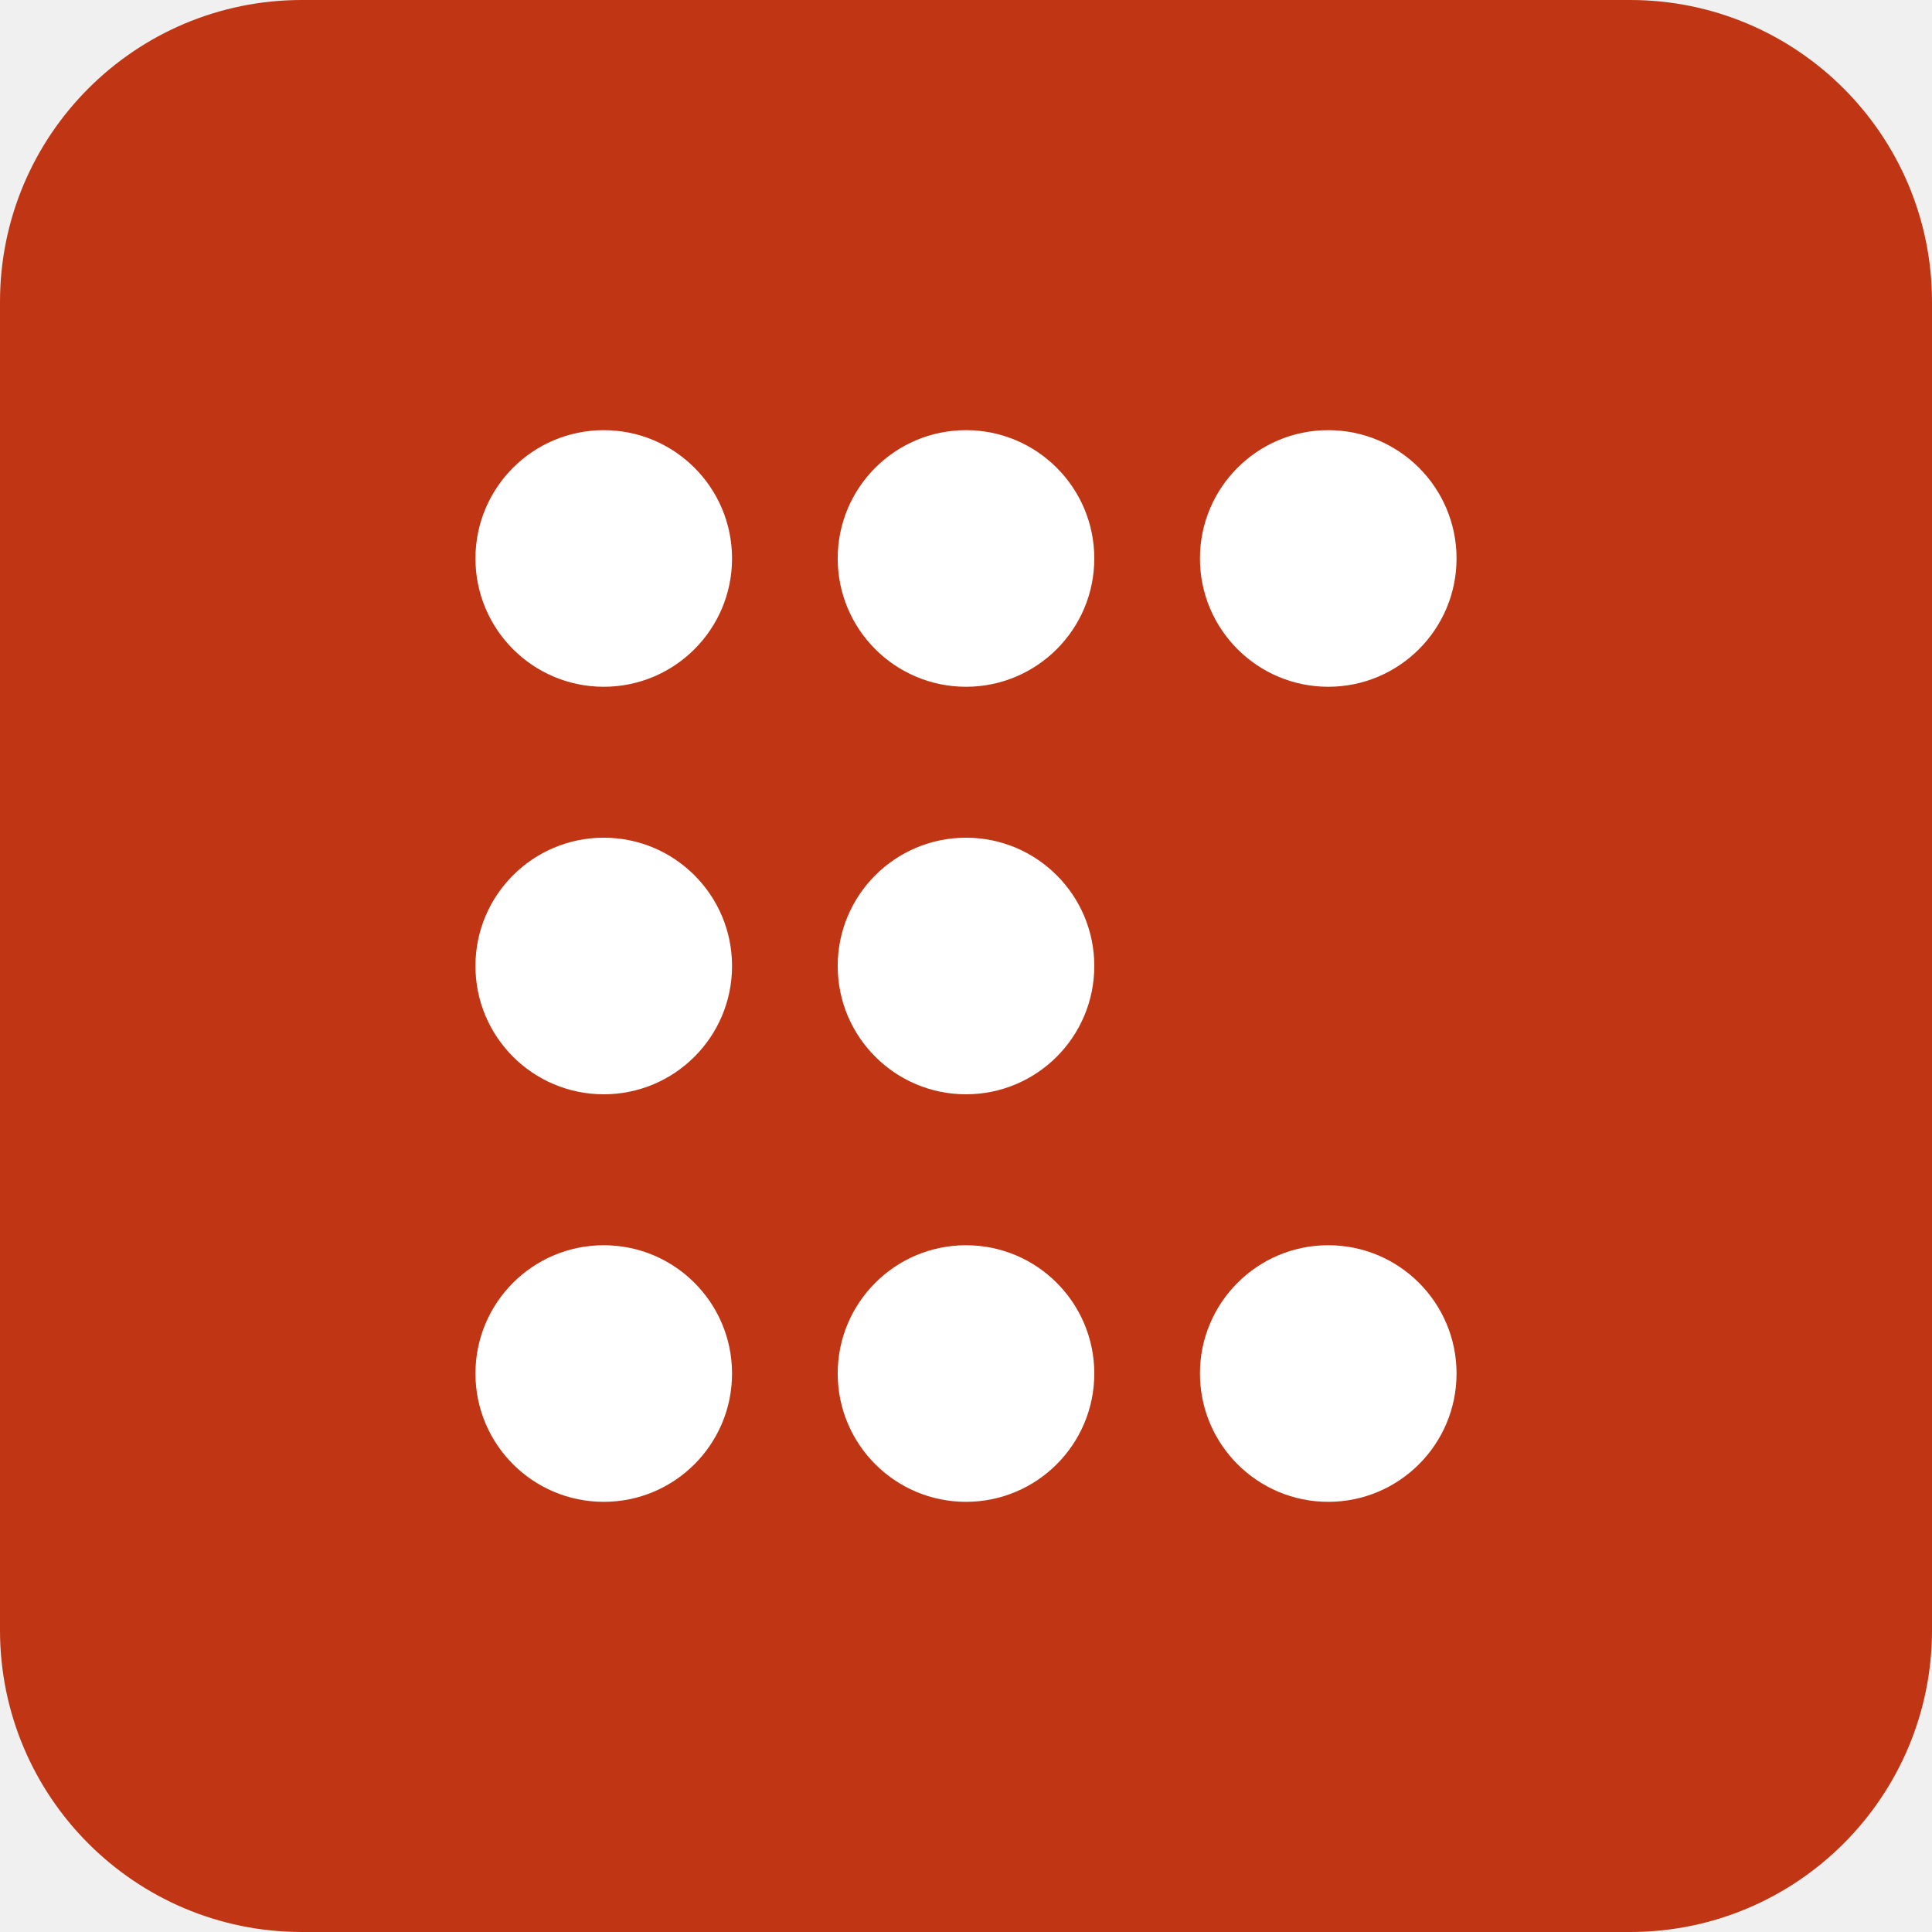
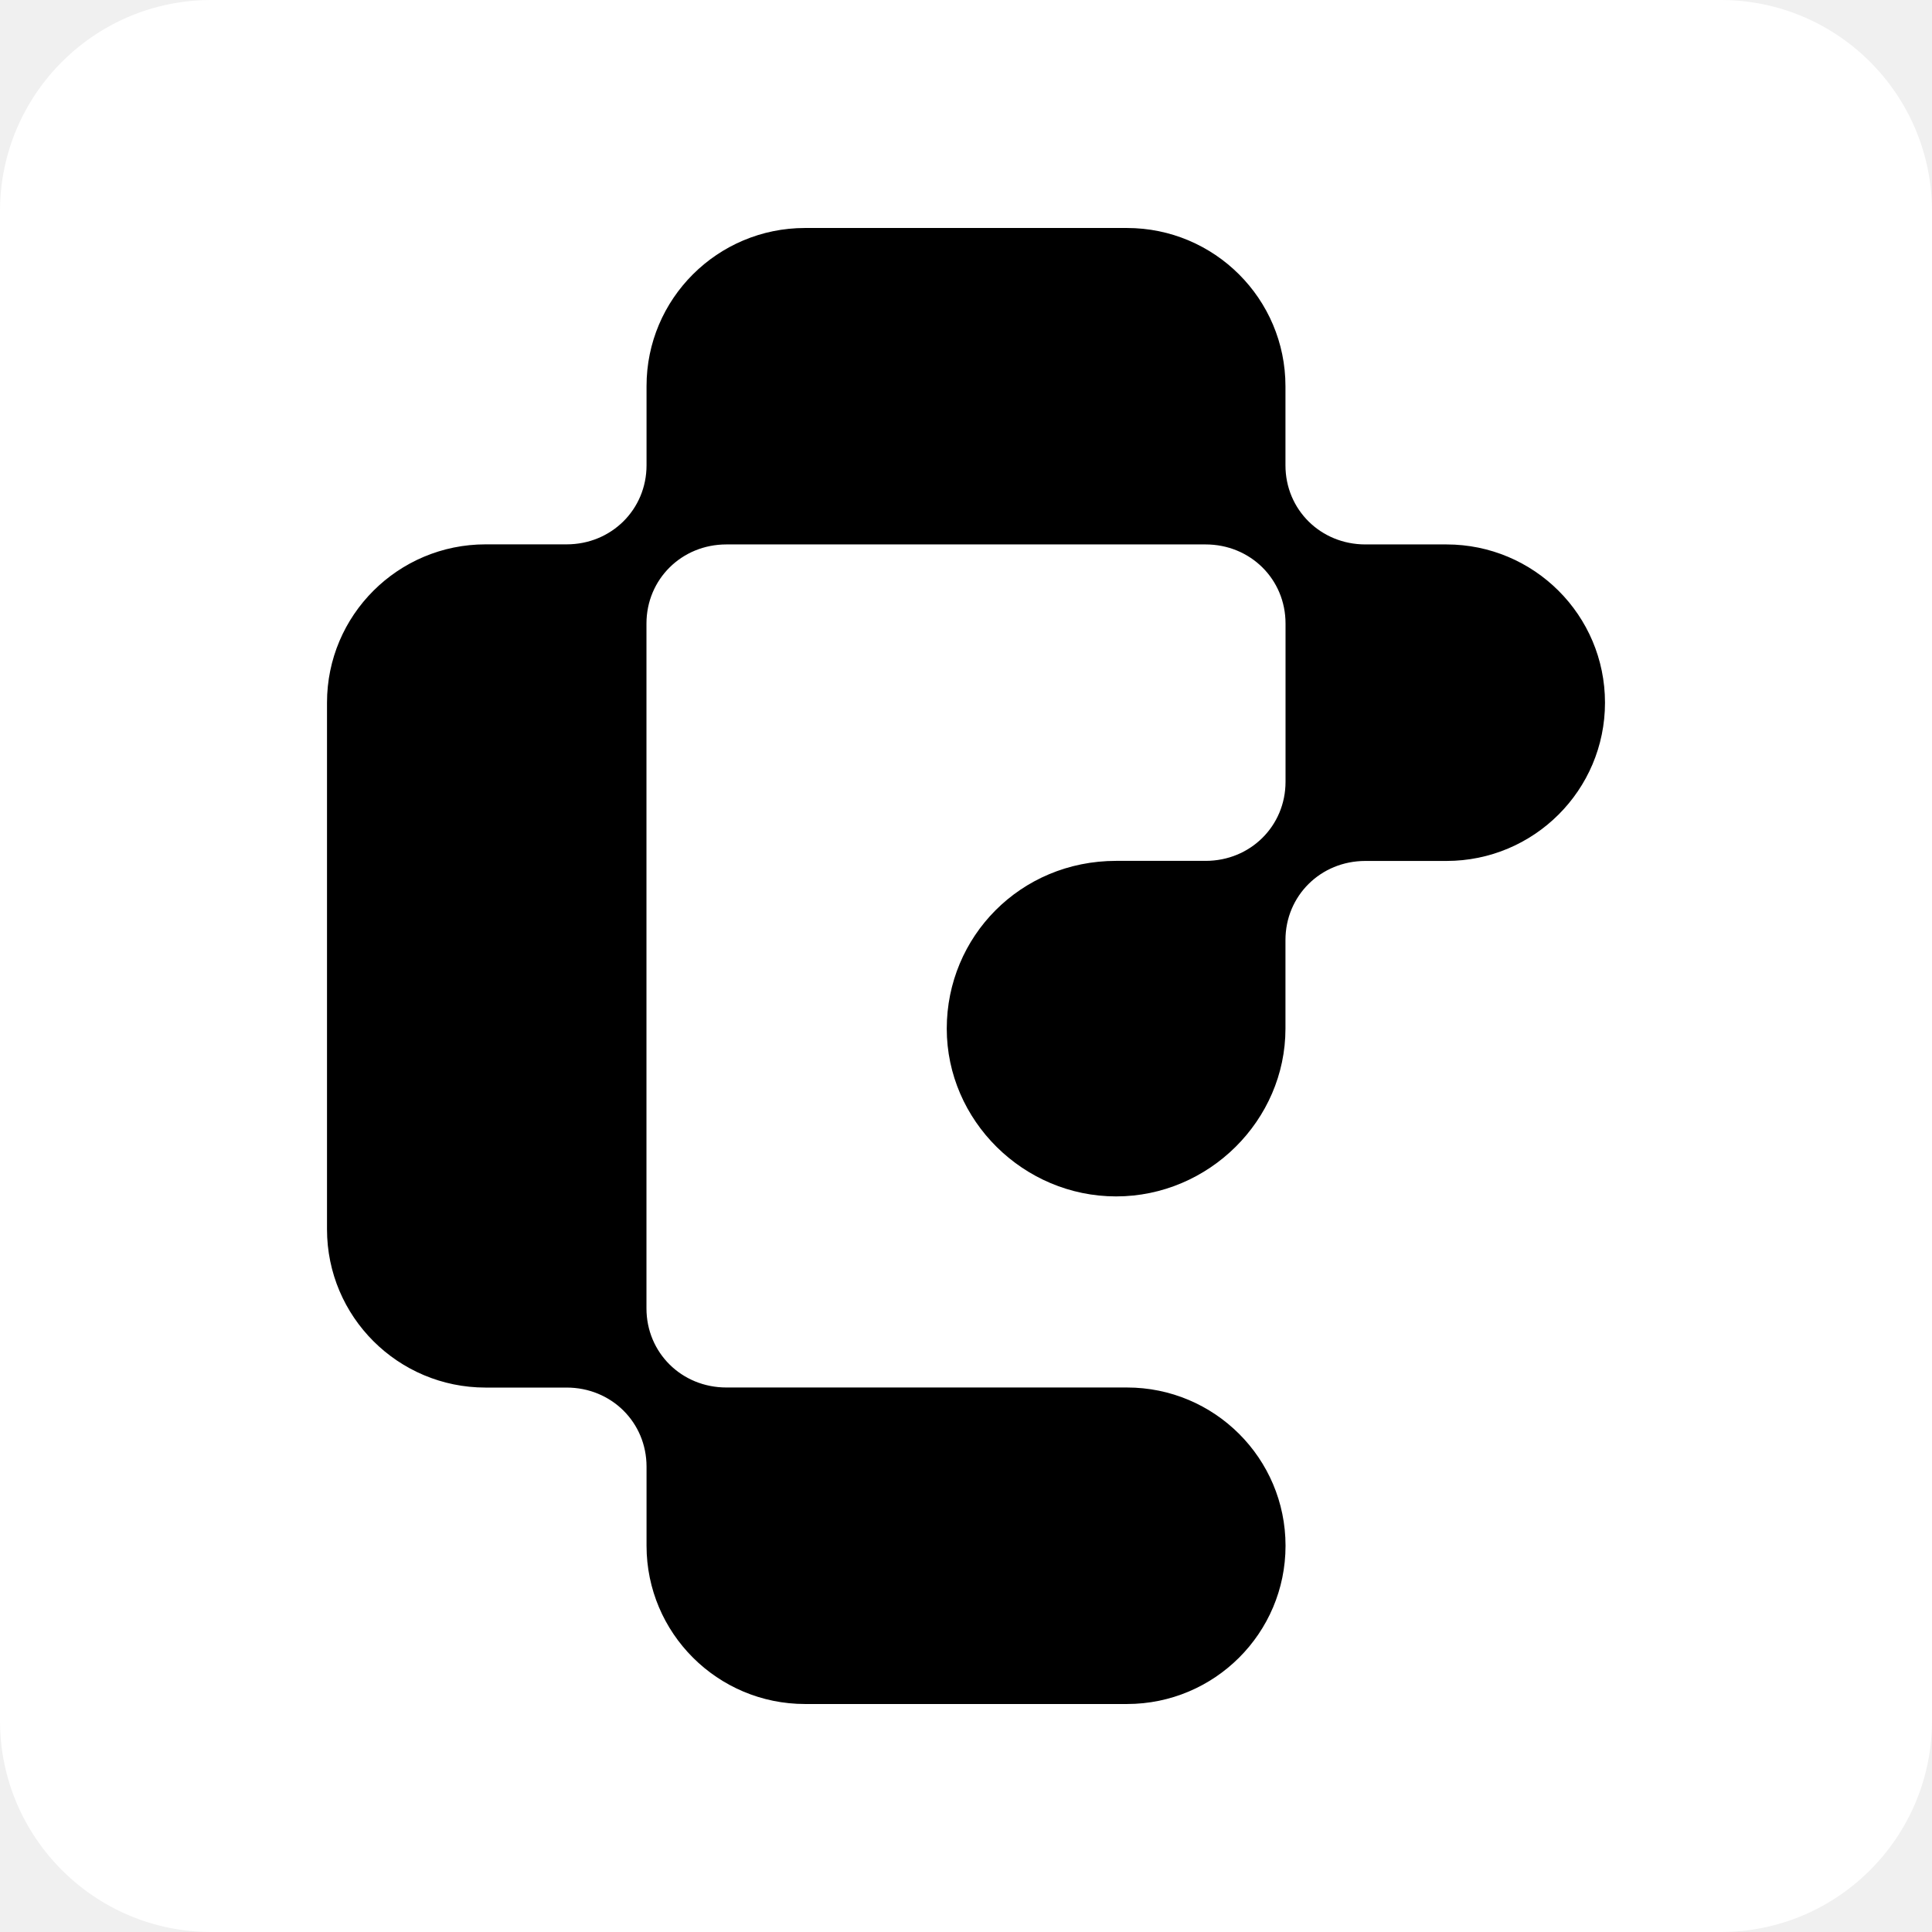
- <svg xmlns="http://www.w3.org/2000/svg" viewBox="0 0 512 512" width="512" height="512" role="img" aria-label="Brand Context Protocol">
-   <rect width="512" height="512" rx="80" fill="#C03614" />
-   <g fill="#FFFFFF">
-     <circle cx="160" cy="148" r="34" />
-     <circle cx="256" cy="148" r="34" />
-     <circle cx="352" cy="148" r="34" />
-     <circle cx="160" cy="256" r="34" />
-     <circle cx="256" cy="256" r="34" />
-     <circle cx="160" cy="364" r="34" />
-     <circle cx="256" cy="364" r="34" />
-     <circle cx="352" cy="364" r="34" />
+ <svg xmlns="http://www.w3.org/2000/svg" viewBox="0 0 256 256">
+   <rect width="256" height="256" rx="28" fill="#fff" />
+   <g transform="translate(43.33 30.21)">
+     <path fill="#000" d="M 0 132.67 L 0 62.89 C 0 51.31 9.41 41.92 21.01 41.92 L 31.75 41.92 C 37.68 41.92 42.34 37.3 42.34 31.44 L 42.34 20.96 C 42.33 9.39 51.74 0 63.34 0 L 105.99 0 C 117.59 0 127 9.39 127 20.97 L 127 31.45 C 127 37.32 131.66 41.93 137.59 41.93 L 148.33 41.93 C 159.94 41.93 169.34 51.32 169.34 62.9 C 169.34 74.48 159.93 83.87 148.33 83.87 L 137.59 83.87 C 131.66 83.87 127 88.49 127 94.35 L 127 106.09 C 127 118.24 116.84 128.32 104.56 128.32 C 92.28 128.32 82.12 118.26 82.12 106.09 C 82.12 93.92 91.86 83.86 104.56 83.86 L 116.42 83.86 C 122.35 83.86 127.01 79.24 127.01 73.38 L 127.01 52.41 C 127.01 46.54 122.35 41.93 116.42 41.93 L 52.92 41.93 C 46.99 41.93 42.33 46.55 42.33 52.41 L 42.33 143.16 C 42.33 149.03 46.99 153.64 52.92 153.64 L 106 153.64 C 117.6 153.64 127.01 163.03 127.01 174.61 C 127.01 186.19 117.6 195.58 106 195.58 L 63.35 195.58 C 51.75 195.58 42.34 186.19 42.34 174.61 L 42.34 164.13 C 42.34 158.26 37.68 153.65 31.75 153.65 L 21.01 153.65 C 9.41 153.65 0 144.26 0 132.68 L 0 132.67 Z" />
  </g>
</svg>
